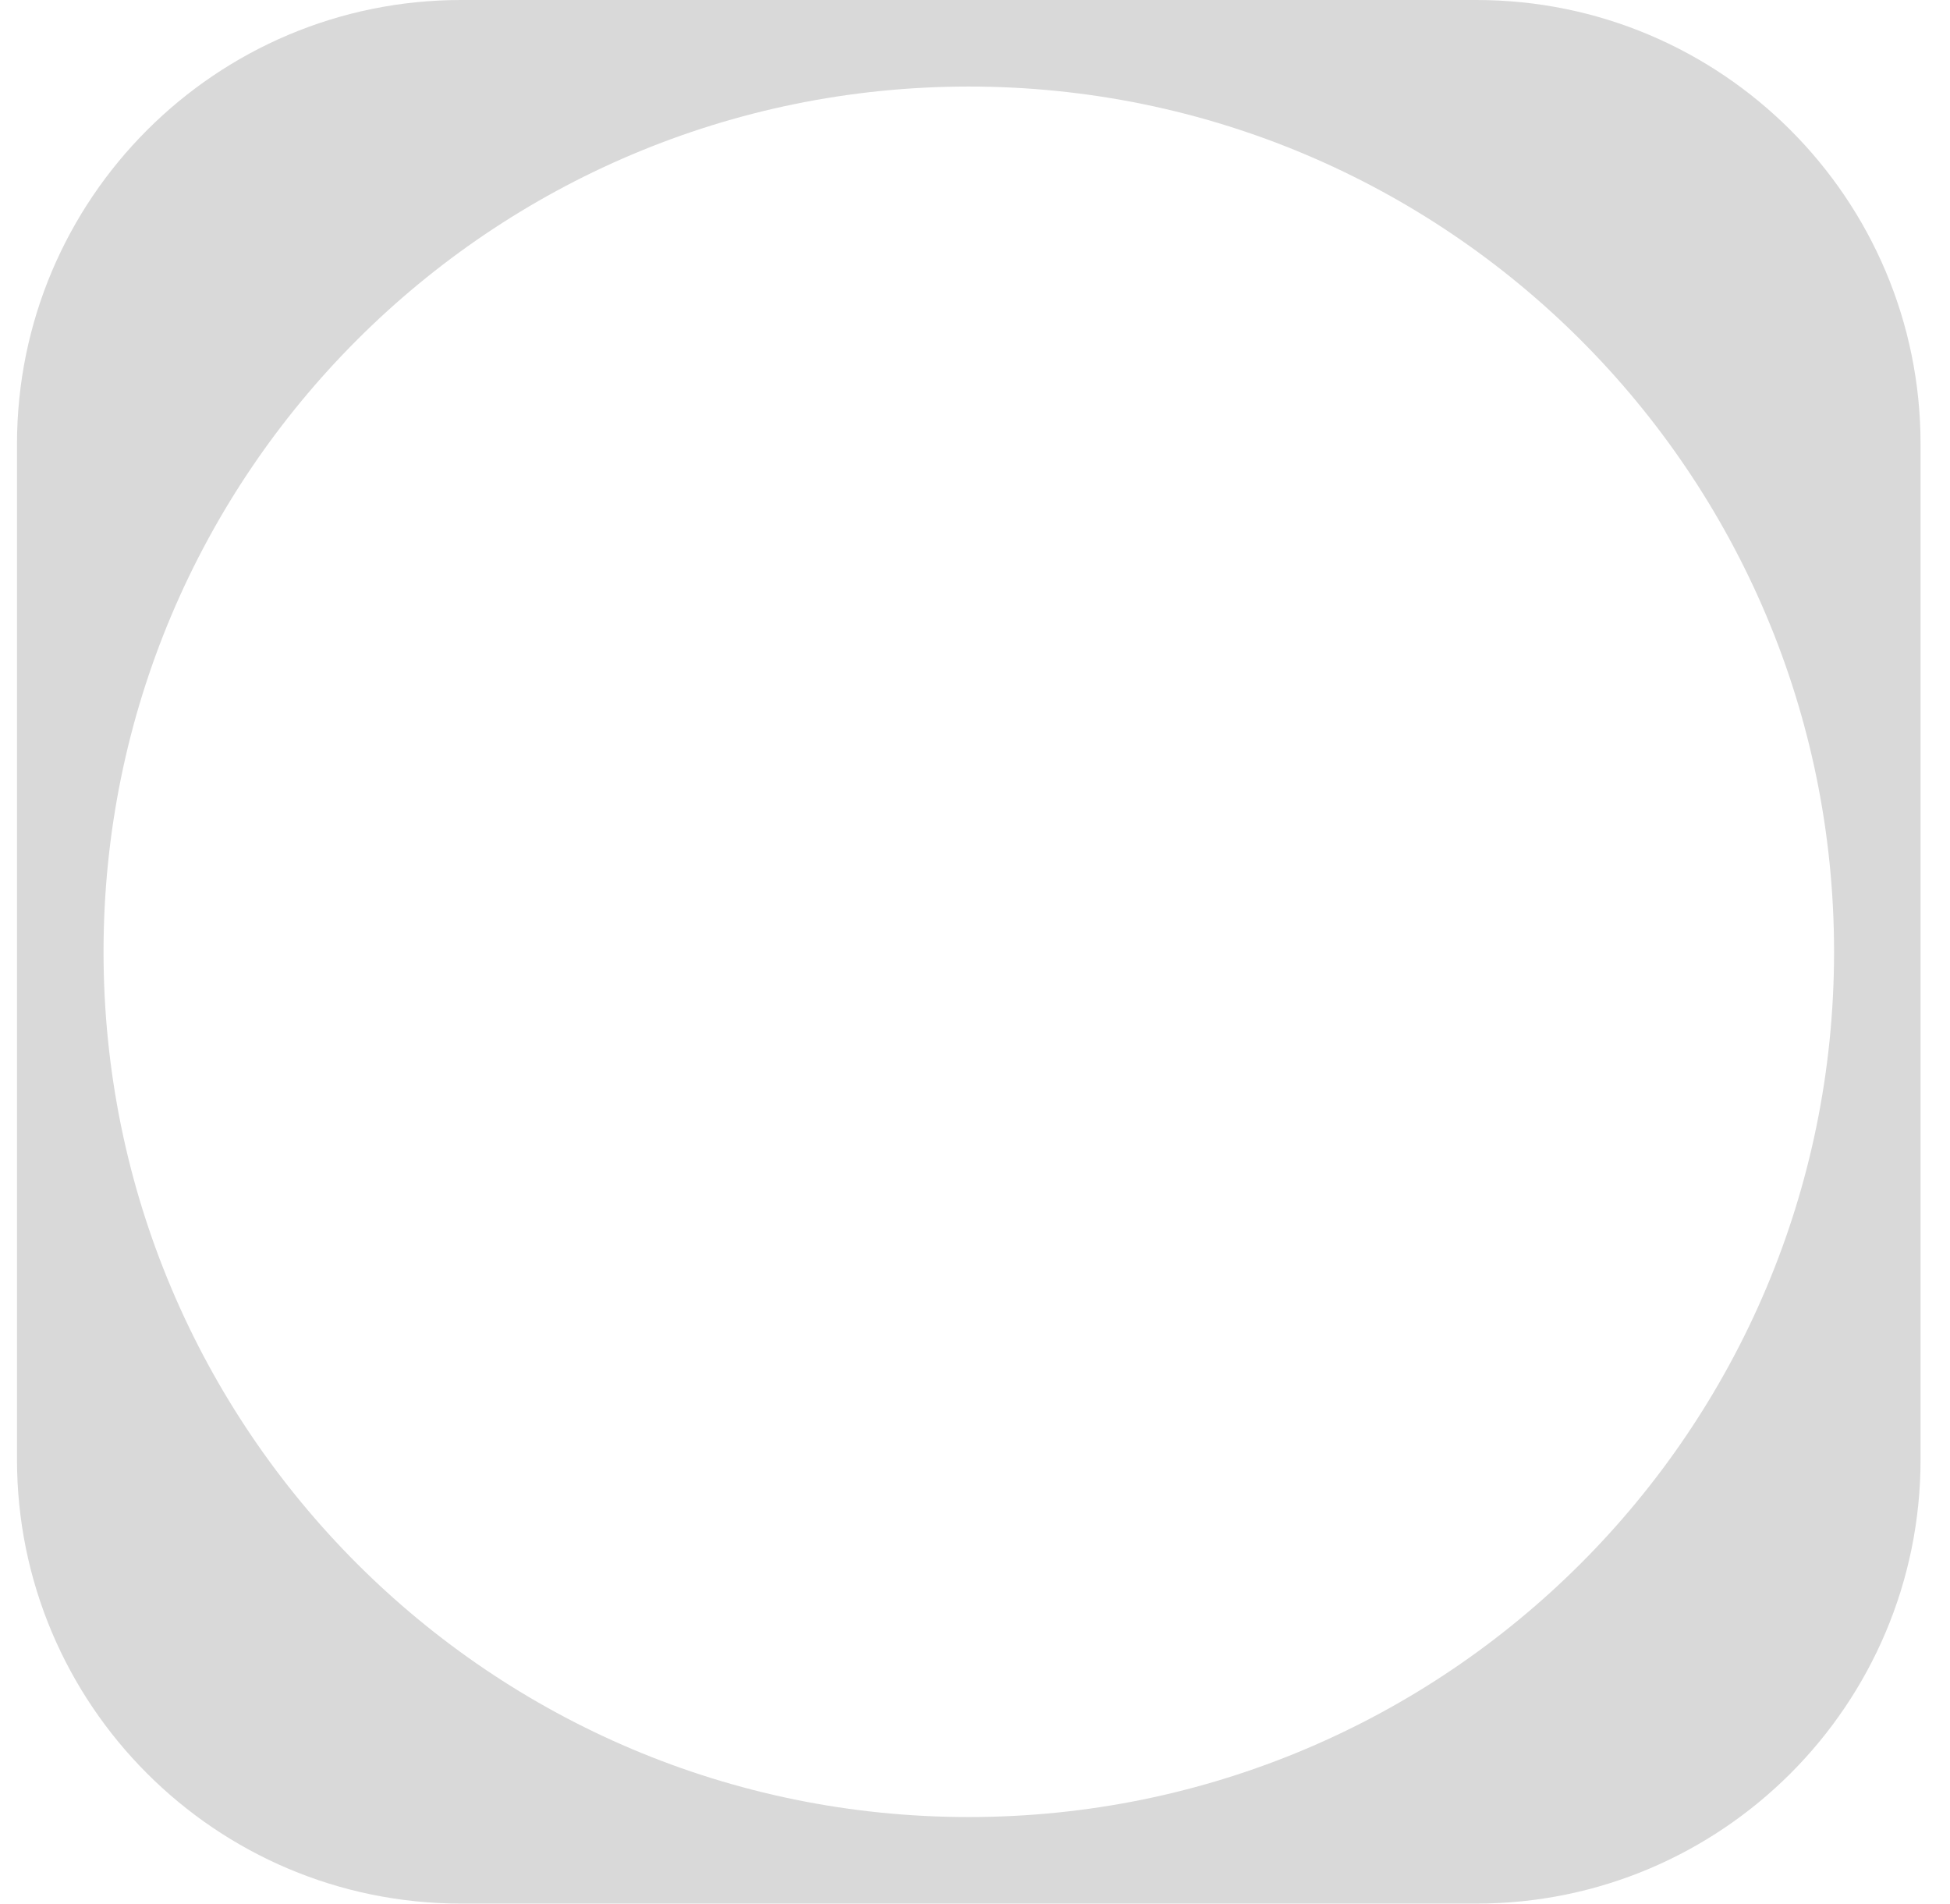
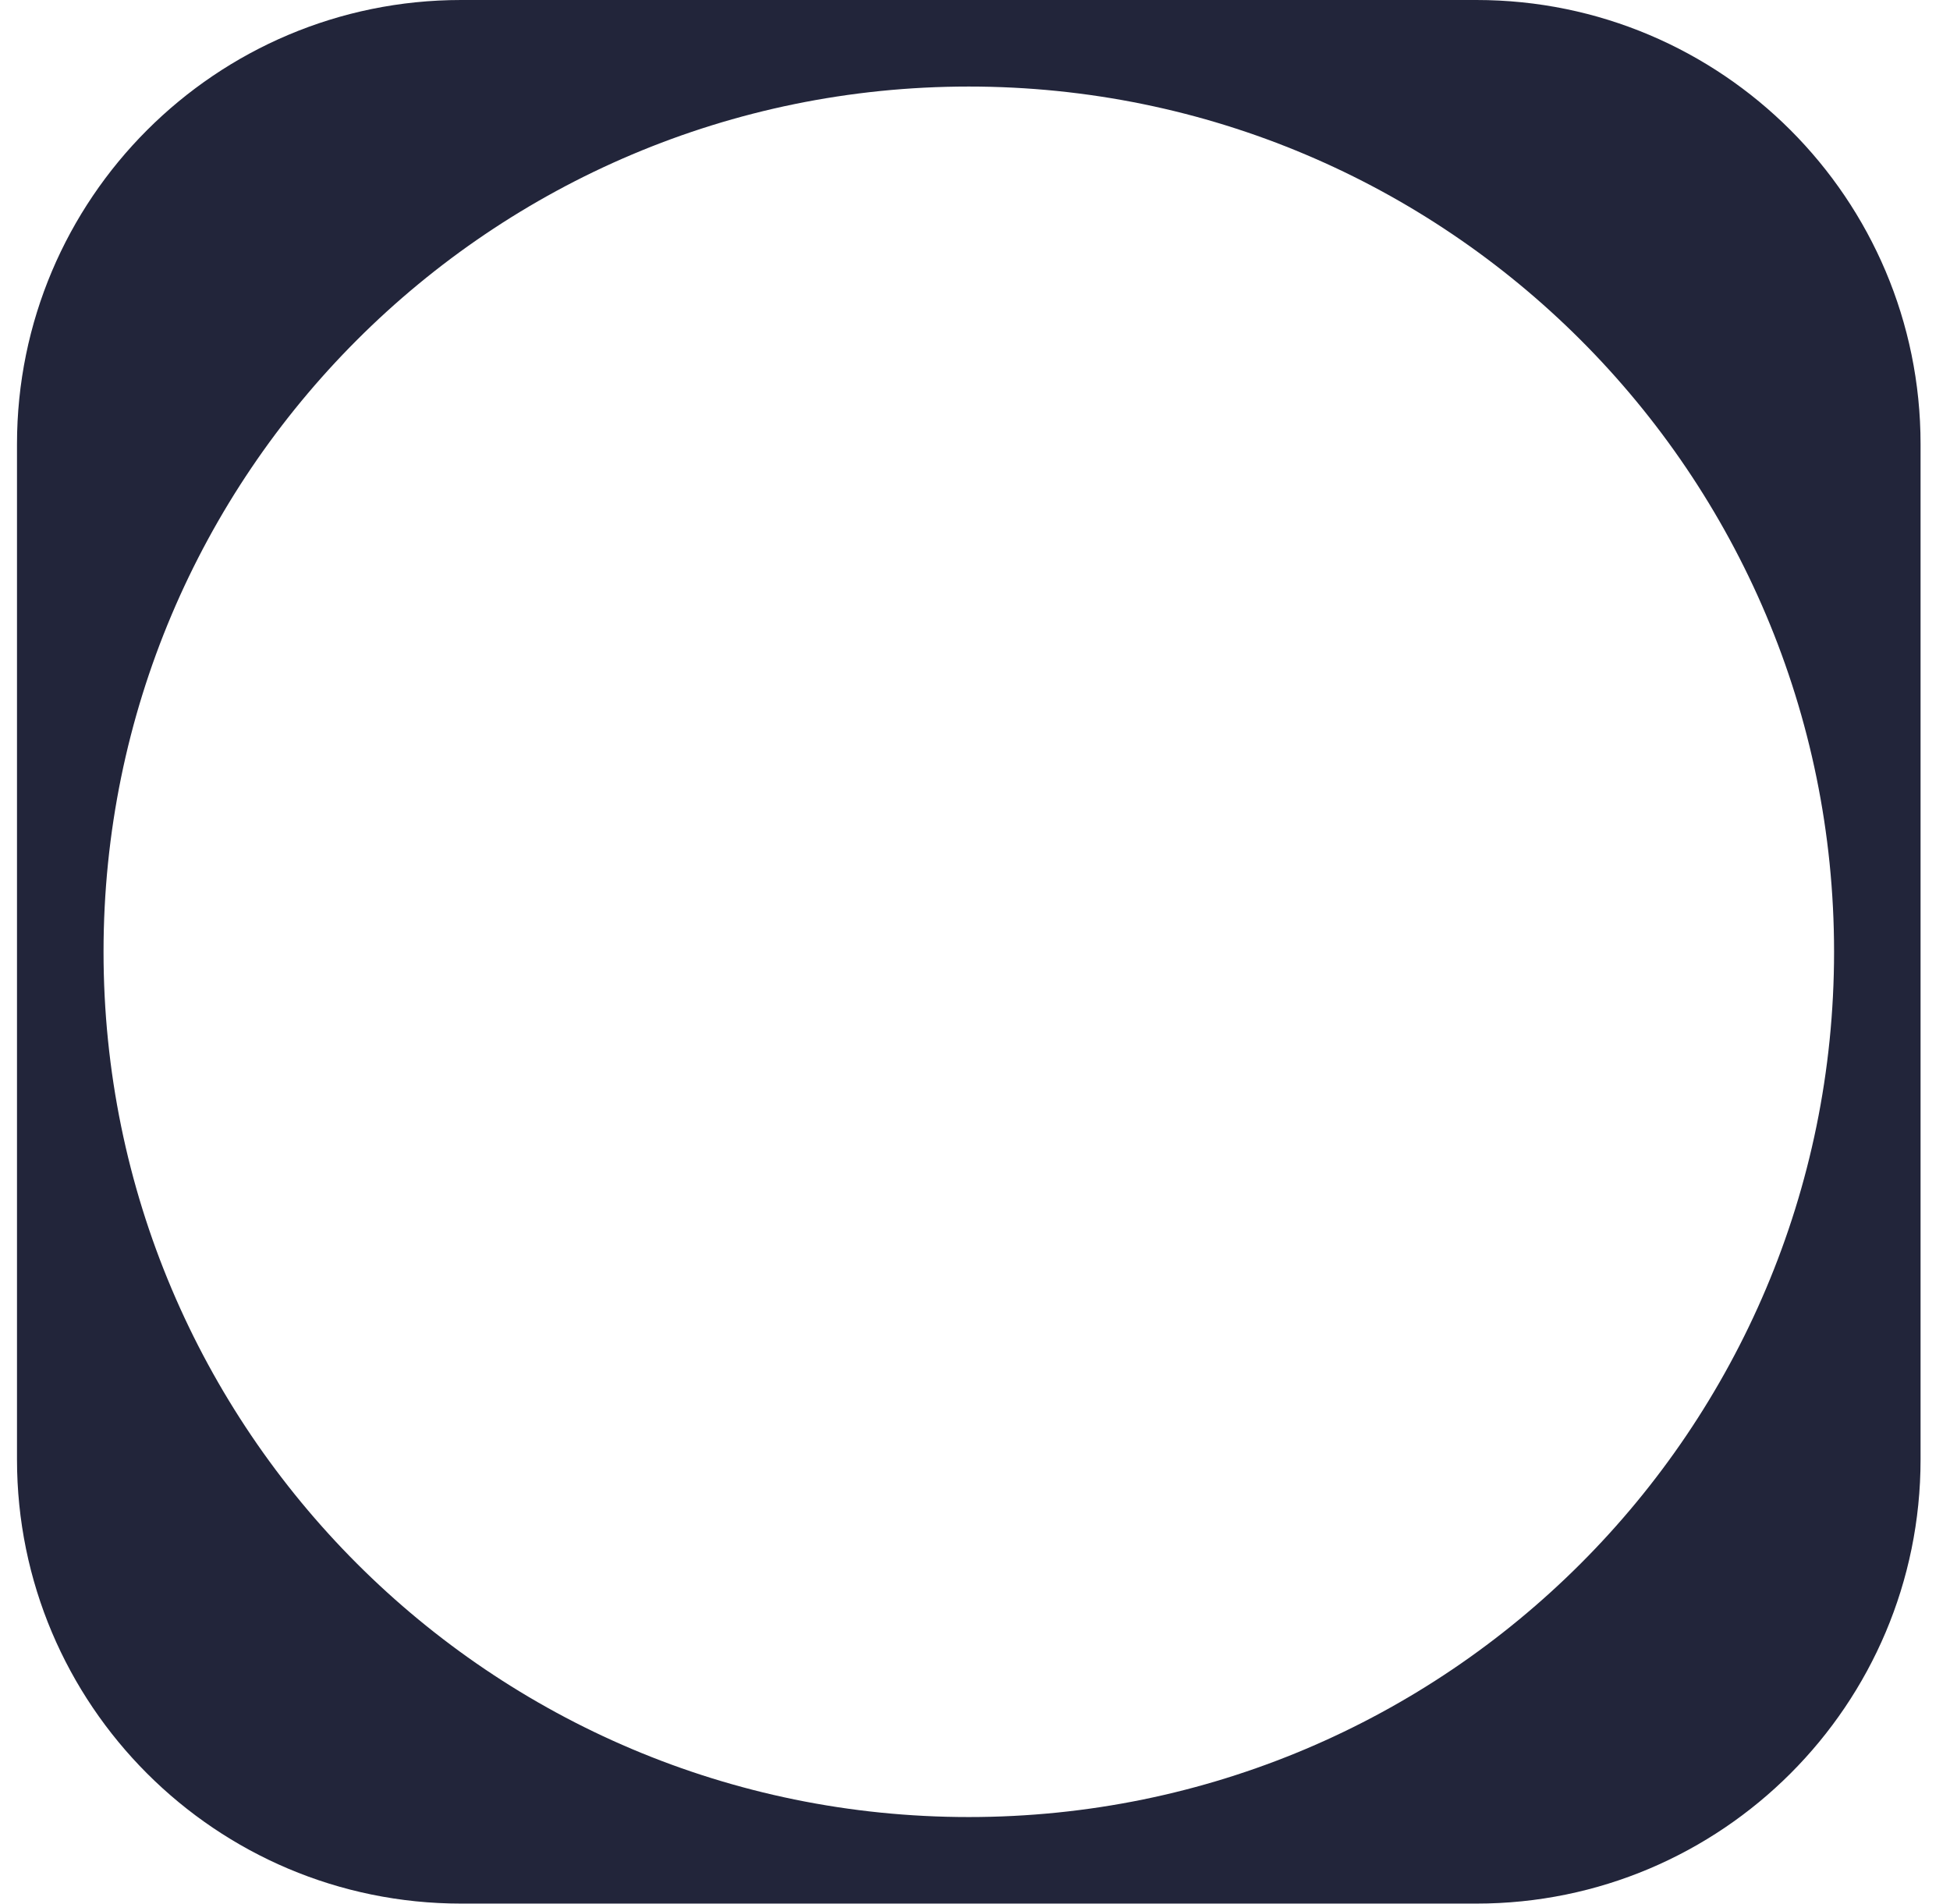
<svg xmlns="http://www.w3.org/2000/svg" width="42" height="41" viewBox="0 0 42 41" fill="none">
-   <path fill-rule="evenodd" clip-rule="evenodd" d="M9.933 0C4.649 0 0.366 4.283 0.366 9.567V31.433C0.366 36.717 4.649 41 9.933 41H31.799C37.083 41 41.366 36.717 41.366 31.433V9.567C41.366 4.283 37.083 0 31.799 0H9.933ZM20.866 39.136C31.159 39.136 39.503 30.793 39.503 20.5C39.503 10.207 31.159 1.864 20.866 1.864C10.574 1.864 2.23 10.207 2.23 20.5C2.23 30.793 10.574 39.136 20.866 39.136Z" fill="#D9D9D9" />
+   <path fill-rule="evenodd" clip-rule="evenodd" d="M9.933 0C4.649 0 0.366 4.283 0.366 9.567V31.433C0.366 36.717 4.649 41 9.933 41H31.799C37.083 41 41.366 36.717 41.366 31.433V9.567C41.366 4.283 37.083 0 31.799 0H9.933ZM20.866 39.136C31.159 39.136 39.503 30.793 39.503 20.5C39.503 10.207 31.159 1.864 20.866 1.864C10.574 1.864 2.23 10.207 2.23 20.5C2.23 30.793 10.574 39.136 20.866 39.136Z" fill="#22253a" />
</svg>
